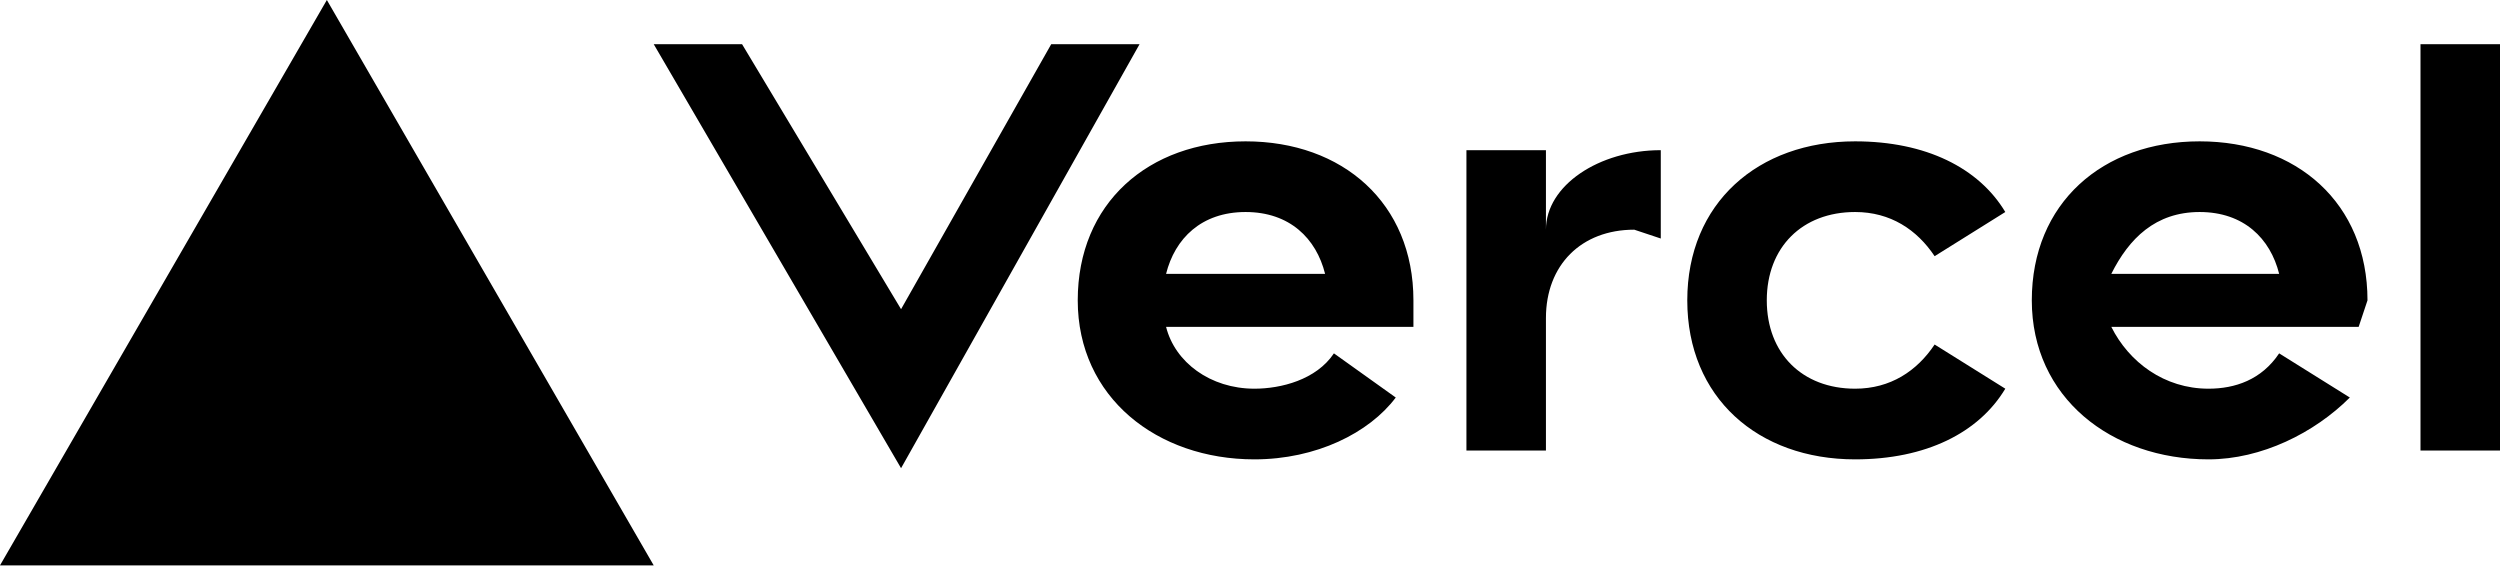
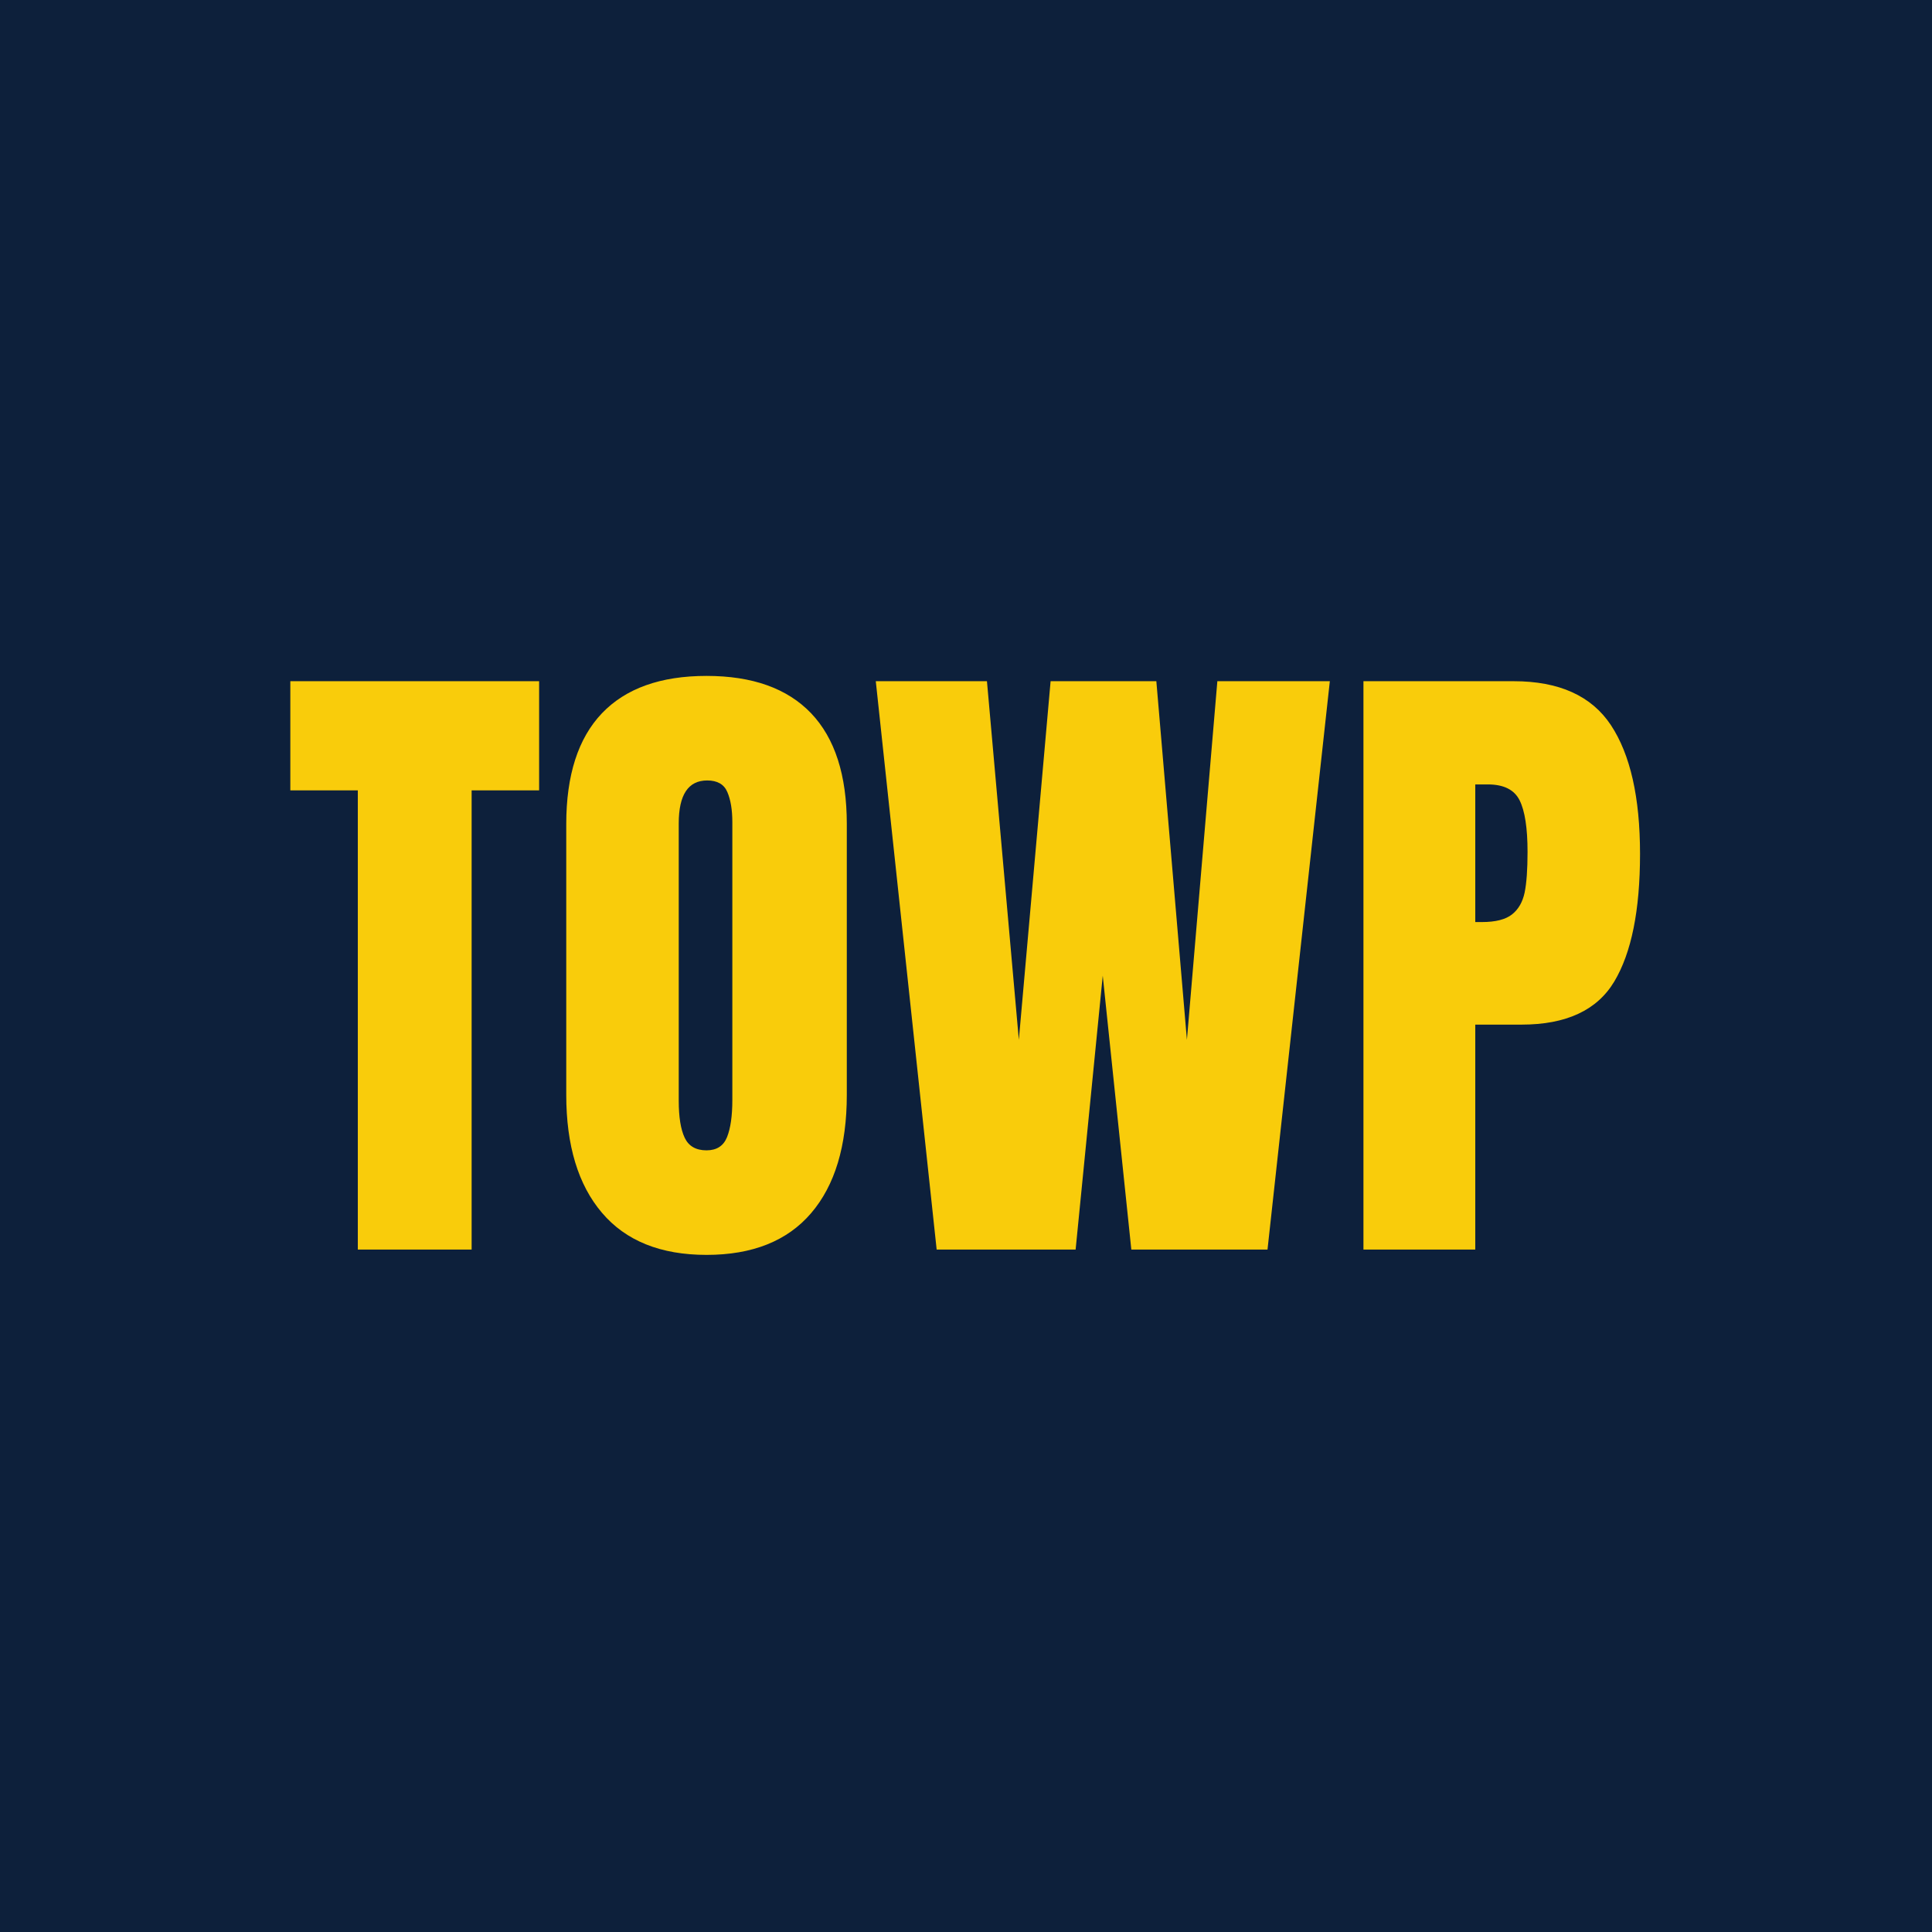
- <svg xmlns="http://www.w3.org/2000/svg" fill="none" viewBox="0 0 283 64">
-   <path fill="black" d="M141 16c-11 0-19 7-19 18s9 18 20 18c7 0 13-3 16-7l-7-5c-2 3-6 4-9 4-5 0-9-3-10-7h28v-3c0-11-8-18-19-18zm-9 15c1-4 4-7 9-7s8 3 9 7h-18zm117-15c-11 0-19 7-19 18s9 18 20 18c6 0 12-3 16-7l-8-5c-2 3-5 4-8 4-5 0-9-3-11-7h28l1-3c0-11-8-18-19-18zm-10 15c2-4 5-7 10-7s8 3 9 7h-19zm-39 3c0 6 4 10 10 10 4 0 7-2 9-5l8 5c-3 5-9 8-17 8-11 0-19-7-19-18s8-18 19-18c8 0 14 3 17 8l-8 5c-2-3-5-5-9-5-6 0-10 4-10 10zm83-29v46h-9V5h9zM37 0l37 64H0L37 0zm92 5-27 48L74 5h10l18 30 17-30h10zm59 12v10l-3-1c-6 0-10 4-10 10v15h-9V17h9v9c0-5 6-9 13-9z" />
+ <svg xmlns="http://www.w3.org/2000/svg" version="1.1" width="1000" height="1000" viewBox="0 0 1000 1000">
+   <rect width="1000" height="1000" fill="#0d203b" />
+   <g transform="matrix(0.7,0,0,0.7,149.5758,349.5383)">
+     <svg viewBox="0 0 396 170" data-background-color="#0d203b" preserveAspectRatio="xMidYMid meet" height="429" width="1000">
+       <g id="tight-bounds" transform="matrix(1,0,0,1,0.2399959,0.1764735)">
+         <svg viewBox="0 0 395.52 169.647" height="169.647" width="395.52">
+           <g>
+             <svg viewBox="0 0 395.52 169.647" height="169.647" width="395.52">
+               <g>
+                 <svg viewBox="0 0 395.52 169.647" height="169.647" width="395.52">
+                   <g id="textblocktransform">
+                     <svg viewBox="0 0 395.52 169.647" height="169.647" width="395.52" id="textblock">
+                       <g>
+                         <svg viewBox="0 0 395.52 169.647" height="169.647" width="395.52">
+                           <g transform="matrix(1,0,0,1,0,0)">
+                             <svg width="395.52" viewBox="0.5 -43.35 101.99 43.75" height="169.647" data-palette-color="#f9cc0b">
+                               <path d="M14.2 0L5.6 0 5.6-34.7 0.5-34.7 0.5-42.95 19.3-42.95 19.3-34.7 14.2-34.7 14.2 0ZM31.95 0.4Q26.75 0.4 24.05-2.78 21.35-5.95 21.35-11.7L21.35-11.7 21.35-32.15Q21.35-37.7 24.05-40.53 26.75-43.35 31.95-43.35L31.95-43.35Q37.15-43.35 39.85-40.53 42.55-37.7 42.55-32.15L42.55-32.15 42.55-11.7Q42.55-5.9 39.85-2.75 37.15 0.4 31.95 0.4L31.95 0.4ZM31.95-7.5Q33.1-7.5 33.5-8.5 33.9-9.5 33.9-11.3L33.9-11.3 33.9-32.3Q33.9-33.7 33.52-34.58 33.15-35.45 32-35.45L32-35.45Q29.85-35.45 29.85-32.2L29.85-32.2 29.85-11.25Q29.85-9.4 30.3-8.45 30.75-7.5 31.95-7.5L31.95-7.5ZM59.84 0L49.34 0 44.74-42.95 53.14-42.95 55.55-15.85 57.95-42.95 65.94-42.95 68.25-15.85 70.55-42.95 79.05-42.95 74.34 0 64.05 0 61.89-20.7 59.84 0ZM81.59 0L81.59-42.95 92.94-42.95Q98.09-42.95 100.29-39.63 102.49-36.3 102.49-29.9L102.49-29.9Q102.49-23.5 100.54-20.25 98.59-17 93.54-17L93.54-17 90.04-17 90.04 0 81.59 0ZM90.04-24.75L90.54-24.75Q92.09-24.75 92.82-25.33 93.54-25.9 93.77-26.98 93.99-28.05 93.99-30.05L93.99-30.05Q93.99-32.75 93.39-33.95 92.79-35.15 90.99-35.15L90.99-35.15 90.04-35.15 90.04-24.75Z" opacity="1" transform="matrix(1,0,0,1,0,0)" fill="#f9cc0b" class="undefined-text-0" data-fill-palette-color="primary" id="text-0" />
+                             </svg>
+                           </g>
+                         </svg>
+                       </g>
+                     </svg>
+                   </g>
+                 </svg>
+               </g>
+             </svg>
+           </g>
+           <defs />
+         </svg>
+         <rect width="395.52" height="169.647" fill="none" stroke="none" visibility="hidden" />
+       </g>
+     </svg>
+   </g>
</svg>
